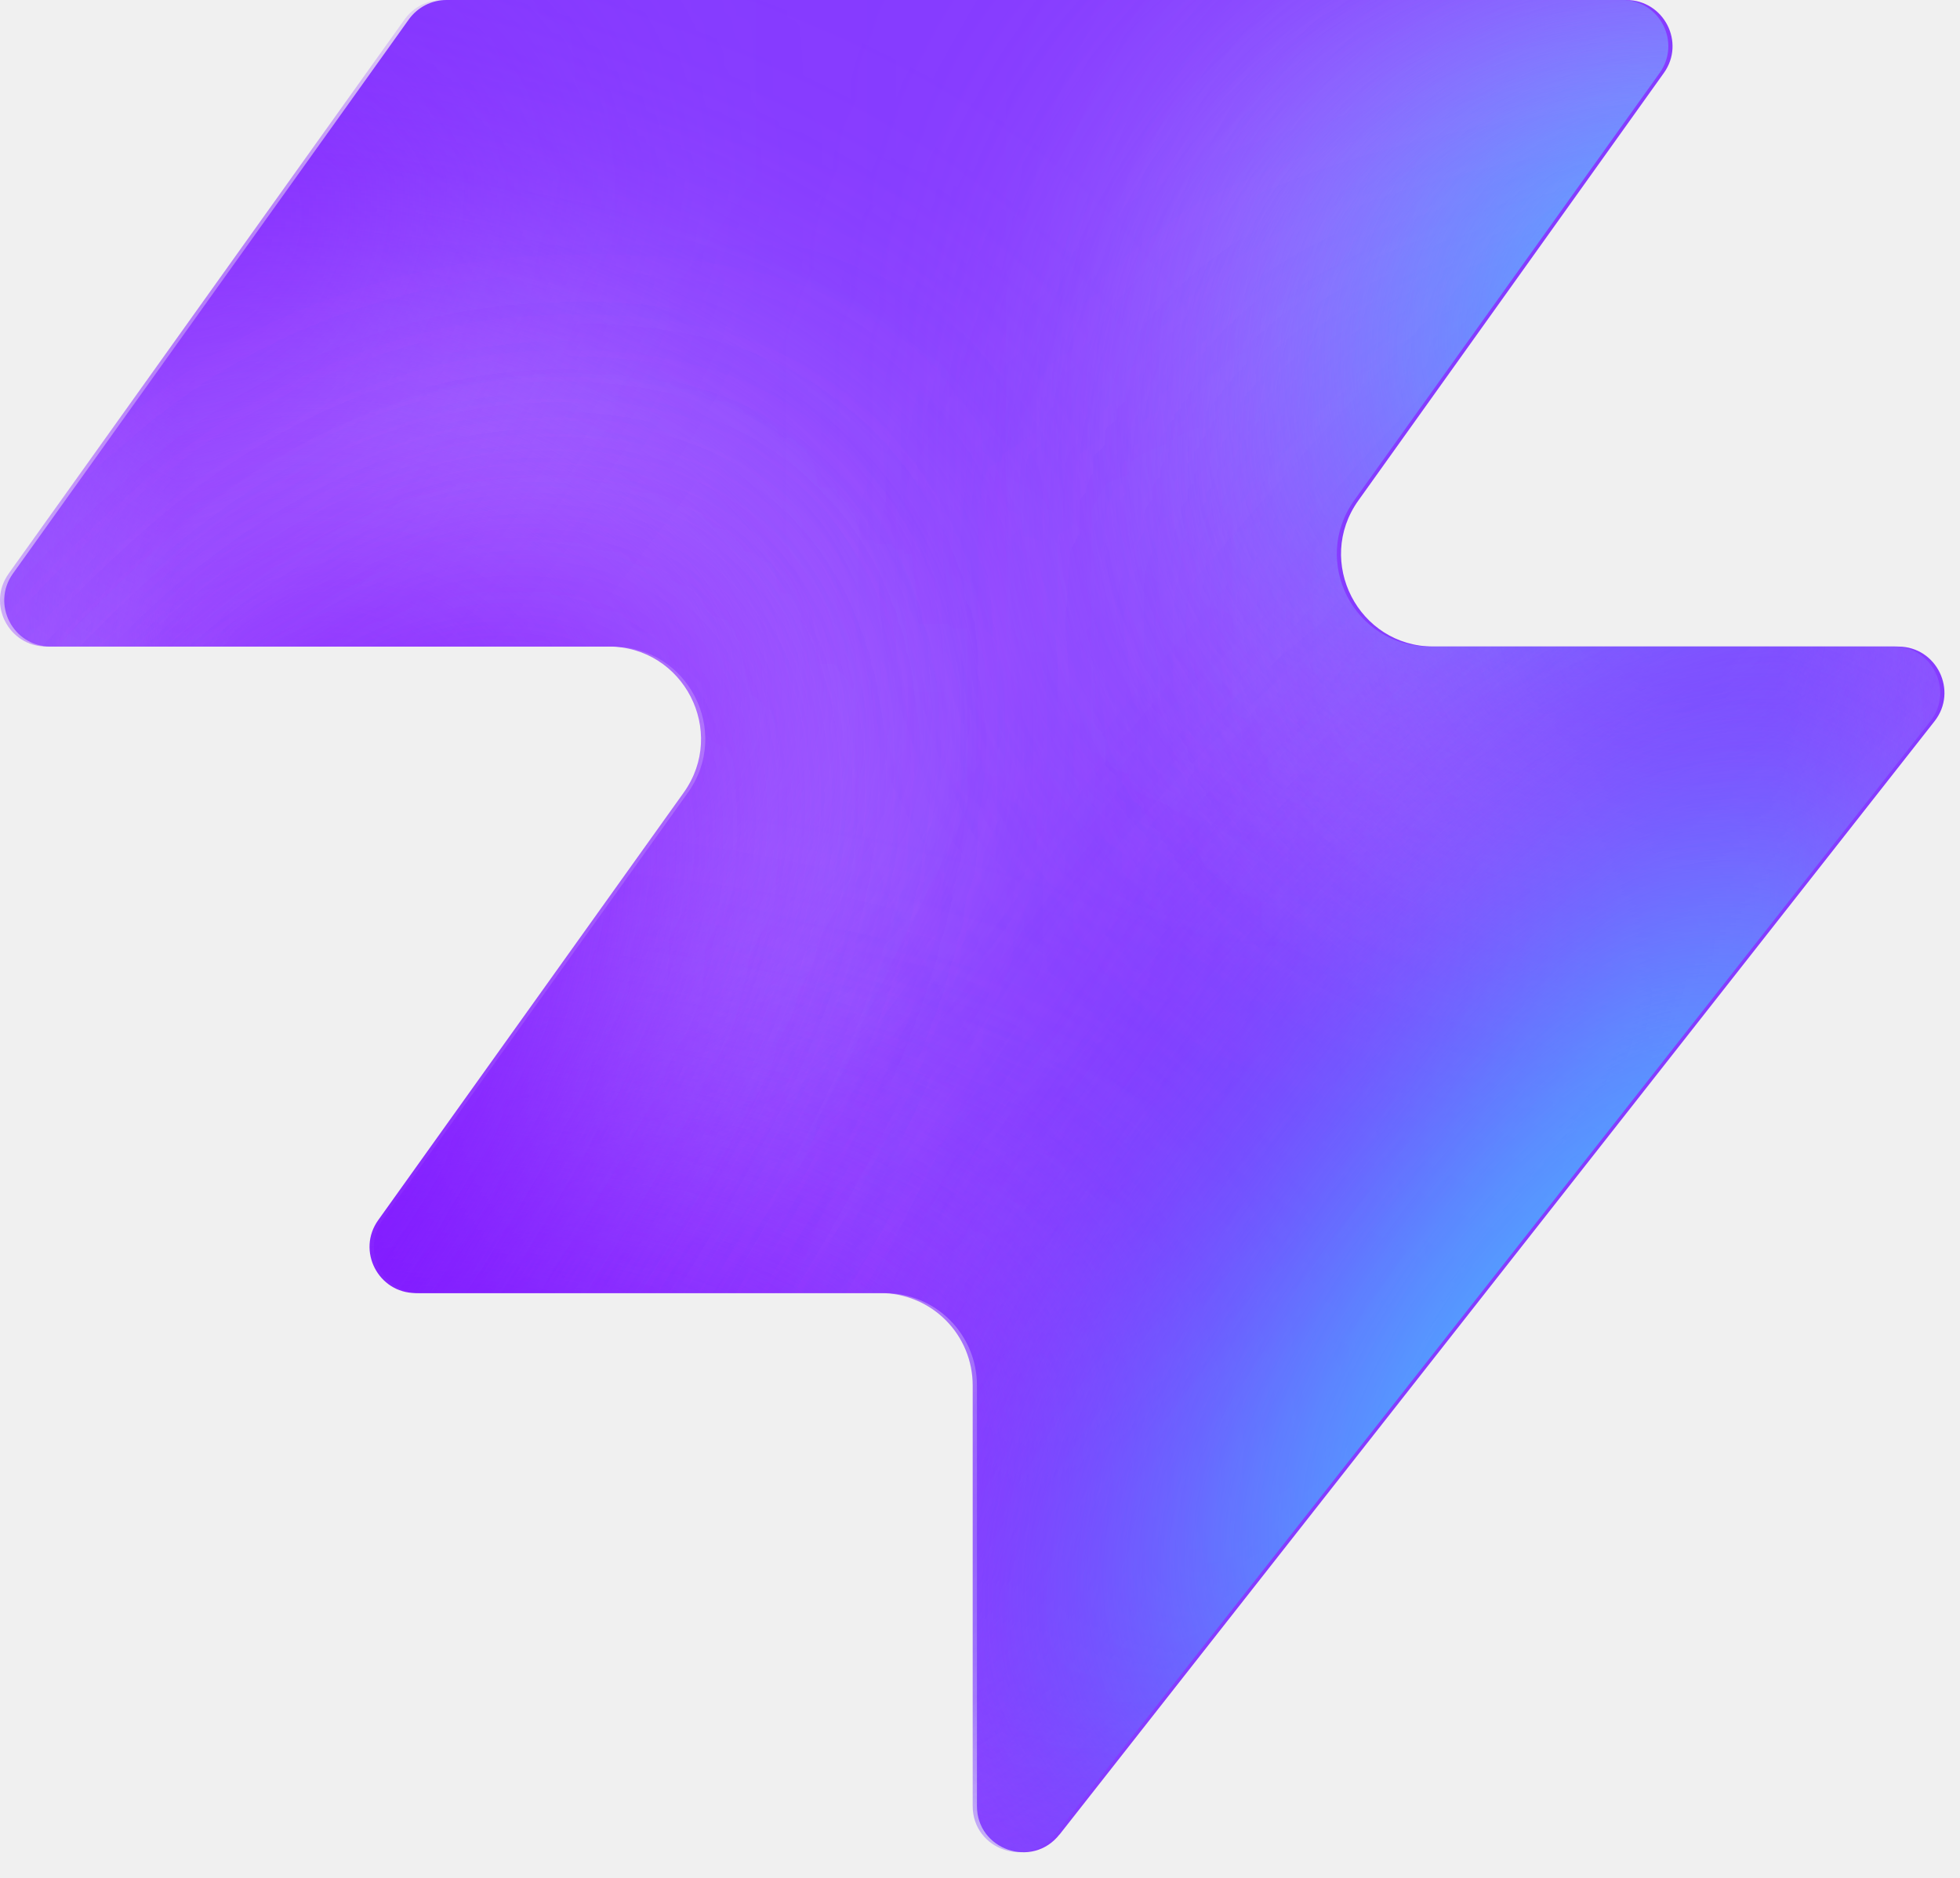
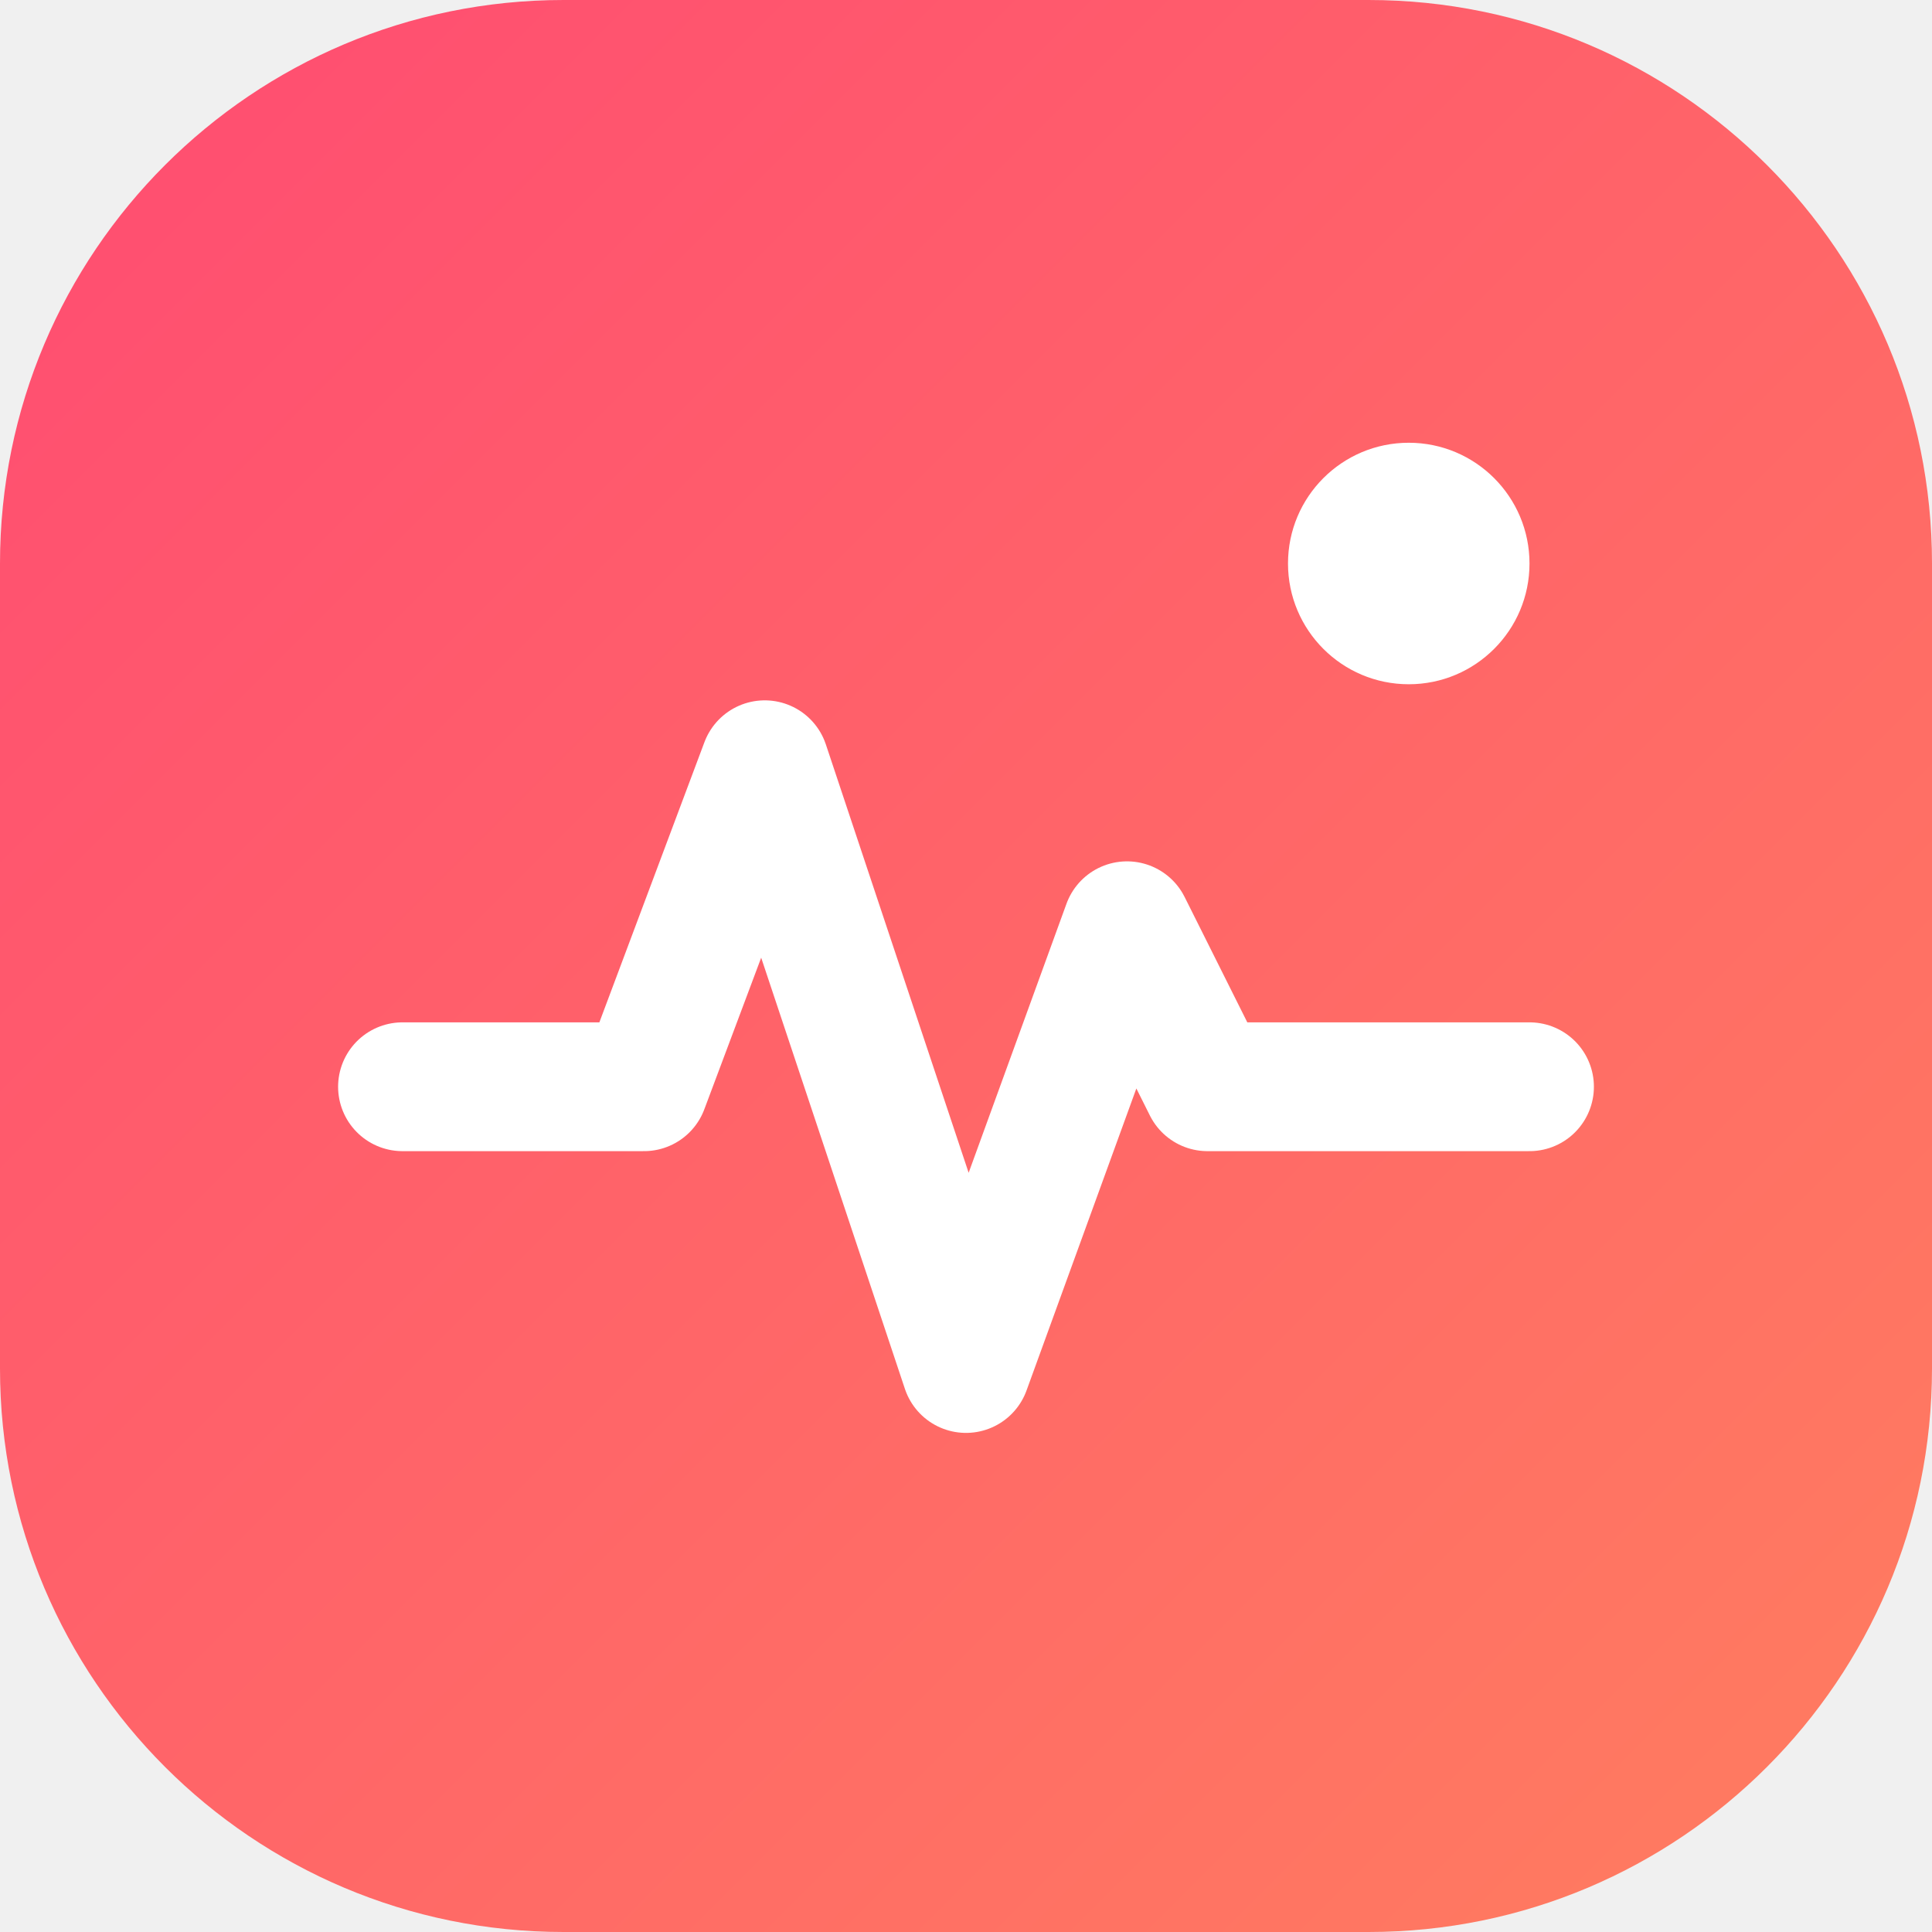
- <svg xmlns="http://www.w3.org/2000/svg" width="48" height="46" fill="none" viewBox="0 0 48 46">
-   <path fill="#863bff" d="M25.946 44.938c-.664.845-2.021.375-2.021-.698V33.937a2.26 2.26 0 0 0-2.262-2.262H10.287c-.92 0-1.456-1.04-.92-1.788l7.48-10.471c1.07-1.497 0-3.578-1.842-3.578H1.237c-.92 0-1.456-1.04-.92-1.788L10.013.474c.214-.297.556-.474.92-.474h28.894c.92 0 1.456 1.04.92 1.788l-7.48 10.471c-1.07 1.498 0 3.579 1.842 3.579h11.377c.943 0 1.473 1.088.89 1.83L25.947 44.94z" style="fill:#863bff;fill:color(display-p3 .525 .23 1);fill-opacity:1" />
-   <mask id="a" width="48" height="46" x="0" y="0" maskUnits="userSpaceOnUse" style="mask-type:alpha">
-     <path fill="#000" d="M25.842 44.938c-.664.844-2.021.375-2.021-.698V33.937a2.26 2.26 0 0 0-2.262-2.262H10.183c-.92 0-1.456-1.04-.92-1.788l7.48-10.471c1.07-1.498 0-3.579-1.842-3.579H1.133c-.92 0-1.456-1.04-.92-1.787L9.91.473c.214-.297.556-.474.92-.474h28.894c.92 0 1.456 1.04.92 1.788l-7.48 10.471c-1.07 1.498 0 3.578 1.842 3.578h11.377c.943 0 1.473 1.088.89 1.832L25.843 44.94z" style="fill:#000;fill-opacity:1" />
-   </mask>
-   <g mask="url(#a)">
-     <g filter="url(#b)">
-       <ellipse cx="5.508" cy="14.704" fill="#ede6ff" rx="5.508" ry="14.704" style="fill:#ede6ff;fill:color(display-p3 .927 .903 1);fill-opacity:1" transform="matrix(.00324 1 1 -.00324 -4.47 31.516)" />
-     </g>
-     <g filter="url(#c)">
-       <ellipse cx="10.399" cy="29.851" fill="#ede6ff" rx="10.399" ry="29.851" style="fill:#ede6ff;fill:color(display-p3 .927 .903 1);fill-opacity:1" transform="matrix(.00324 1 1 -.00324 -39.328 7.883)" />
-     </g>
-     <g filter="url(#d)">
-       <ellipse cx="5.508" cy="30.487" fill="#7e14ff" rx="5.508" ry="30.487" style="fill:#7e14ff;fill:color(display-p3 .492 .077 1);fill-opacity:1" transform="rotate(89.814 -25.913 -14.639)scale(1 -1)" />
-     </g>
-     <g filter="url(#e)">
-       <ellipse cx="5.508" cy="30.599" fill="#7e14ff" rx="5.508" ry="30.599" style="fill:#7e14ff;fill:color(display-p3 .492 .077 1);fill-opacity:1" transform="rotate(89.814 -32.644 -3.334)scale(1 -1)" />
-     </g>
-     <g filter="url(#f)">
-       <ellipse cx="5.508" cy="30.599" fill="#7e14ff" rx="5.508" ry="30.599" style="fill:#7e14ff;fill:color(display-p3 .492 .077 1);fill-opacity:1" transform="matrix(.00324 1 1 -.00324 -34.34 30.47)" />
-     </g>
-     <g filter="url(#g)">
-       <ellipse cx="14.072" cy="22.078" fill="#ede6ff" rx="14.072" ry="22.078" style="fill:#ede6ff;fill:color(display-p3 .927 .903 1);fill-opacity:1" transform="rotate(93.35 24.506 48.493)scale(-1 1)" />
-     </g>
-     <g filter="url(#h)">
-       <ellipse cx="3.47" cy="21.501" fill="#7e14ff" rx="3.47" ry="21.501" style="fill:#7e14ff;fill:color(display-p3 .492 .077 1);fill-opacity:1" transform="rotate(89.009 28.708 47.59)scale(-1 1)" />
-     </g>
-     <g filter="url(#i)">
-       <ellipse cx="3.47" cy="21.501" fill="#7e14ff" rx="3.47" ry="21.501" style="fill:#7e14ff;fill:color(display-p3 .492 .077 1);fill-opacity:1" transform="rotate(89.009 28.708 47.59)scale(-1 1)" />
-     </g>
-     <g filter="url(#j)">
-       <ellipse cx=".387" cy="8.972" fill="#7e14ff" rx="4.407" ry="29.108" style="fill:#7e14ff;fill:color(display-p3 .492 .077 1);fill-opacity:1" transform="rotate(39.51 .387 8.972)" />
-     </g>
-     <g filter="url(#k)">
-       <ellipse cx="47.523" cy="-6.092" fill="#7e14ff" rx="4.407" ry="29.108" style="fill:#7e14ff;fill:color(display-p3 .492 .077 1);fill-opacity:1" transform="rotate(37.892 47.523 -6.092)" />
-     </g>
-     <g filter="url(#l)">
-       <ellipse cx="41.412" cy="6.333" fill="#47bfff" rx="5.971" ry="9.665" style="fill:#47bfff;fill:color(display-p3 .28 .748 1);fill-opacity:1" transform="rotate(37.892 41.412 6.333)" />
-     </g>
-     <g filter="url(#m)">
-       <ellipse cx="-1.879" cy="38.332" fill="#7e14ff" rx="4.407" ry="29.108" style="fill:#7e14ff;fill:color(display-p3 .492 .077 1);fill-opacity:1" transform="rotate(37.892 -1.88 38.332)" />
-     </g>
-     <g filter="url(#n)">
-       <ellipse cx="-1.879" cy="38.332" fill="#7e14ff" rx="4.407" ry="29.108" style="fill:#7e14ff;fill:color(display-p3 .492 .077 1);fill-opacity:1" transform="rotate(37.892 -1.88 38.332)" />
-     </g>
-     <g filter="url(#o)">
-       <ellipse cx="35.651" cy="29.907" fill="#7e14ff" rx="4.407" ry="29.108" style="fill:#7e14ff;fill:color(display-p3 .492 .077 1);fill-opacity:1" transform="rotate(37.892 35.651 29.907)" />
-     </g>
-     <g filter="url(#p)">
-       <ellipse cx="38.418" cy="32.4" fill="#47bfff" rx="5.971" ry="15.297" style="fill:#47bfff;fill:color(display-p3 .28 .748 1);fill-opacity:1" transform="rotate(37.892 38.418 32.4)" />
-     </g>
+ <svg xmlns="http://www.w3.org/2000/svg" viewBox="0 0 48 48">
+   <defs>
+     <linearGradient id="lg" x1="0" y1="0" x2="1" y2="1">
+       <stop offset="0" stop-color="#FF4B72" />
+       <stop offset="1" stop-color="#FF7E5F" />
+     </linearGradient>
+   </defs>
+   <rect width="48" height="48" rx="14" fill="url(#lg)" />
+   <g stroke="#fff" stroke-width="3.2" stroke-linecap="round" stroke-linejoin="round" fill="none">
+     <path d="M10 27h6l3-8 5 15 4-11 2 4h8" />
  </g>
-   <defs>
-     <filter id="b" width="60.045" height="41.654" x="-19.77" y="16.149" color-interpolation-filters="sRGB" filterUnits="userSpaceOnUse">
-       <feFlood flood-opacity="0" result="BackgroundImageFix" />
-       <feBlend in="SourceGraphic" in2="BackgroundImageFix" result="shape" />
-       <feGaussianBlur result="effect1_foregroundBlur_2002_17158" stdDeviation="7.659" />
-     </filter>
-     <filter id="c" width="90.34" height="51.437" x="-54.613" y="-7.533" color-interpolation-filters="sRGB" filterUnits="userSpaceOnUse">
-       <feFlood flood-opacity="0" result="BackgroundImageFix" />
-       <feBlend in="SourceGraphic" in2="BackgroundImageFix" result="shape" />
-       <feGaussianBlur result="effect1_foregroundBlur_2002_17158" stdDeviation="7.659" />
-     </filter>
-     <filter id="d" width="79.355" height="29.4" x="-49.64" y="2.03" color-interpolation-filters="sRGB" filterUnits="userSpaceOnUse">
-       <feFlood flood-opacity="0" result="BackgroundImageFix" />
-       <feBlend in="SourceGraphic" in2="BackgroundImageFix" result="shape" />
-       <feGaussianBlur result="effect1_foregroundBlur_2002_17158" stdDeviation="4.596" />
-     </filter>
-     <filter id="e" width="79.579" height="29.4" x="-45.045" y="20.029" color-interpolation-filters="sRGB" filterUnits="userSpaceOnUse">
-       <feFlood flood-opacity="0" result="BackgroundImageFix" />
-       <feBlend in="SourceGraphic" in2="BackgroundImageFix" result="shape" />
-       <feGaussianBlur result="effect1_foregroundBlur_2002_17158" stdDeviation="4.596" />
-     </filter>
-     <filter id="f" width="79.579" height="29.4" x="-43.513" y="21.178" color-interpolation-filters="sRGB" filterUnits="userSpaceOnUse">
-       <feFlood flood-opacity="0" result="BackgroundImageFix" />
-       <feBlend in="SourceGraphic" in2="BackgroundImageFix" result="shape" />
-       <feGaussianBlur result="effect1_foregroundBlur_2002_17158" stdDeviation="4.596" />
-     </filter>
-     <filter id="g" width="74.749" height="58.852" x="15.756" y="-17.901" color-interpolation-filters="sRGB" filterUnits="userSpaceOnUse">
-       <feFlood flood-opacity="0" result="BackgroundImageFix" />
-       <feBlend in="SourceGraphic" in2="BackgroundImageFix" result="shape" />
-       <feGaussianBlur result="effect1_foregroundBlur_2002_17158" stdDeviation="7.659" />
-     </filter>
-     <filter id="h" width="61.377" height="25.362" x="23.548" y="2.284" color-interpolation-filters="sRGB" filterUnits="userSpaceOnUse">
-       <feFlood flood-opacity="0" result="BackgroundImageFix" />
-       <feBlend in="SourceGraphic" in2="BackgroundImageFix" result="shape" />
-       <feGaussianBlur result="effect1_foregroundBlur_2002_17158" stdDeviation="4.596" />
-     </filter>
-     <filter id="i" width="61.377" height="25.362" x="23.548" y="2.284" color-interpolation-filters="sRGB" filterUnits="userSpaceOnUse">
-       <feFlood flood-opacity="0" result="BackgroundImageFix" />
-       <feBlend in="SourceGraphic" in2="BackgroundImageFix" result="shape" />
-       <feGaussianBlur result="effect1_foregroundBlur_2002_17158" stdDeviation="4.596" />
-     </filter>
-     <filter id="j" width="56.045" height="63.649" x="-27.636" y="-22.853" color-interpolation-filters="sRGB" filterUnits="userSpaceOnUse">
-       <feFlood flood-opacity="0" result="BackgroundImageFix" />
-       <feBlend in="SourceGraphic" in2="BackgroundImageFix" result="shape" />
-       <feGaussianBlur result="effect1_foregroundBlur_2002_17158" stdDeviation="4.596" />
-     </filter>
-     <filter id="k" width="54.814" height="64.646" x="20.116" y="-38.415" color-interpolation-filters="sRGB" filterUnits="userSpaceOnUse">
-       <feFlood flood-opacity="0" result="BackgroundImageFix" />
-       <feBlend in="SourceGraphic" in2="BackgroundImageFix" result="shape" />
-       <feGaussianBlur result="effect1_foregroundBlur_2002_17158" stdDeviation="4.596" />
-     </filter>
-     <filter id="l" width="33.541" height="35.313" x="24.641" y="-11.323" color-interpolation-filters="sRGB" filterUnits="userSpaceOnUse">
-       <feFlood flood-opacity="0" result="BackgroundImageFix" />
-       <feBlend in="SourceGraphic" in2="BackgroundImageFix" result="shape" />
-       <feGaussianBlur result="effect1_foregroundBlur_2002_17158" stdDeviation="4.596" />
-     </filter>
-     <filter id="m" width="54.814" height="64.646" x="-29.286" y="6.009" color-interpolation-filters="sRGB" filterUnits="userSpaceOnUse">
-       <feFlood flood-opacity="0" result="BackgroundImageFix" />
-       <feBlend in="SourceGraphic" in2="BackgroundImageFix" result="shape" />
-       <feGaussianBlur result="effect1_foregroundBlur_2002_17158" stdDeviation="4.596" />
-     </filter>
-     <filter id="n" width="54.814" height="64.646" x="-29.286" y="6.009" color-interpolation-filters="sRGB" filterUnits="userSpaceOnUse">
-       <feFlood flood-opacity="0" result="BackgroundImageFix" />
-       <feBlend in="SourceGraphic" in2="BackgroundImageFix" result="shape" />
-       <feGaussianBlur result="effect1_foregroundBlur_2002_17158" stdDeviation="4.596" />
-     </filter>
-     <filter id="o" width="54.814" height="64.646" x="8.244" y="-2.416" color-interpolation-filters="sRGB" filterUnits="userSpaceOnUse">
-       <feFlood flood-opacity="0" result="BackgroundImageFix" />
-       <feBlend in="SourceGraphic" in2="BackgroundImageFix" result="shape" />
-       <feGaussianBlur result="effect1_foregroundBlur_2002_17158" stdDeviation="4.596" />
-     </filter>
-     <filter id="p" width="39.409" height="43.623" x="18.713" y="10.588" color-interpolation-filters="sRGB" filterUnits="userSpaceOnUse">
-       <feFlood flood-opacity="0" result="BackgroundImageFix" />
-       <feBlend in="SourceGraphic" in2="BackgroundImageFix" result="shape" />
-       <feGaussianBlur result="effect1_foregroundBlur_2002_17158" stdDeviation="4.596" />
-     </filter>
-   </defs>
+   <circle cx="35" cy="14" r="3" fill="#fff" />
</svg>
